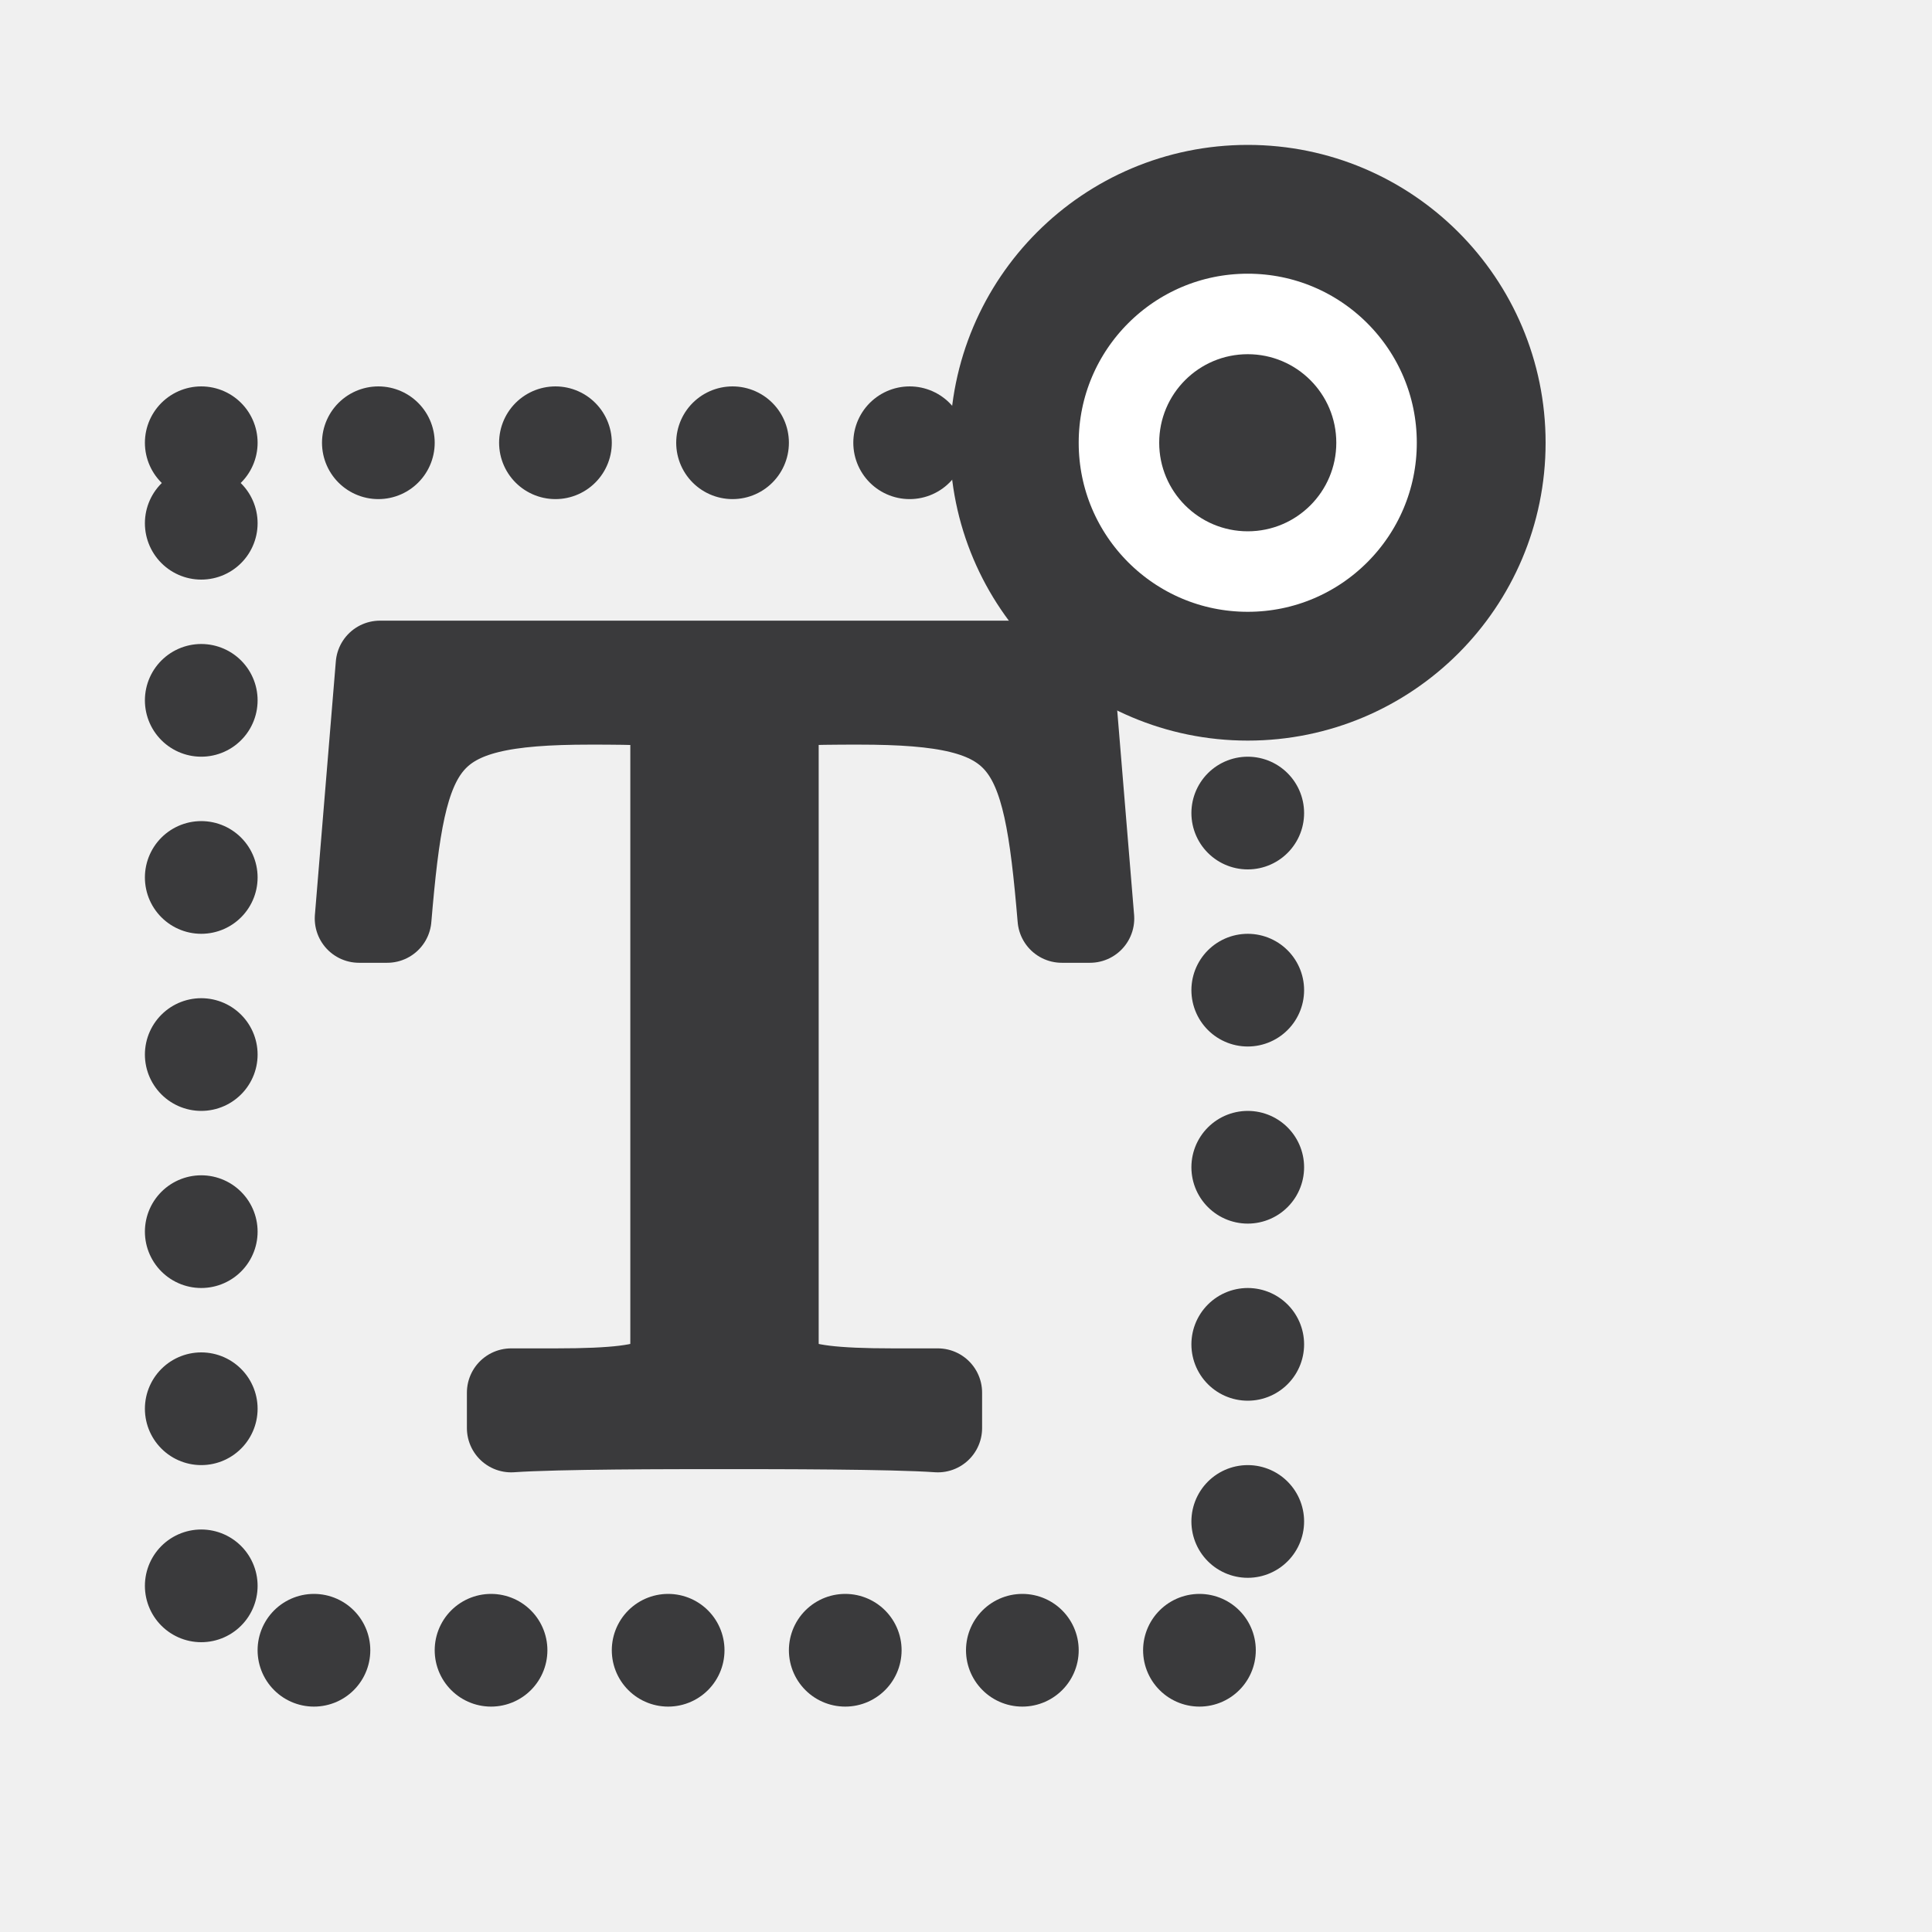
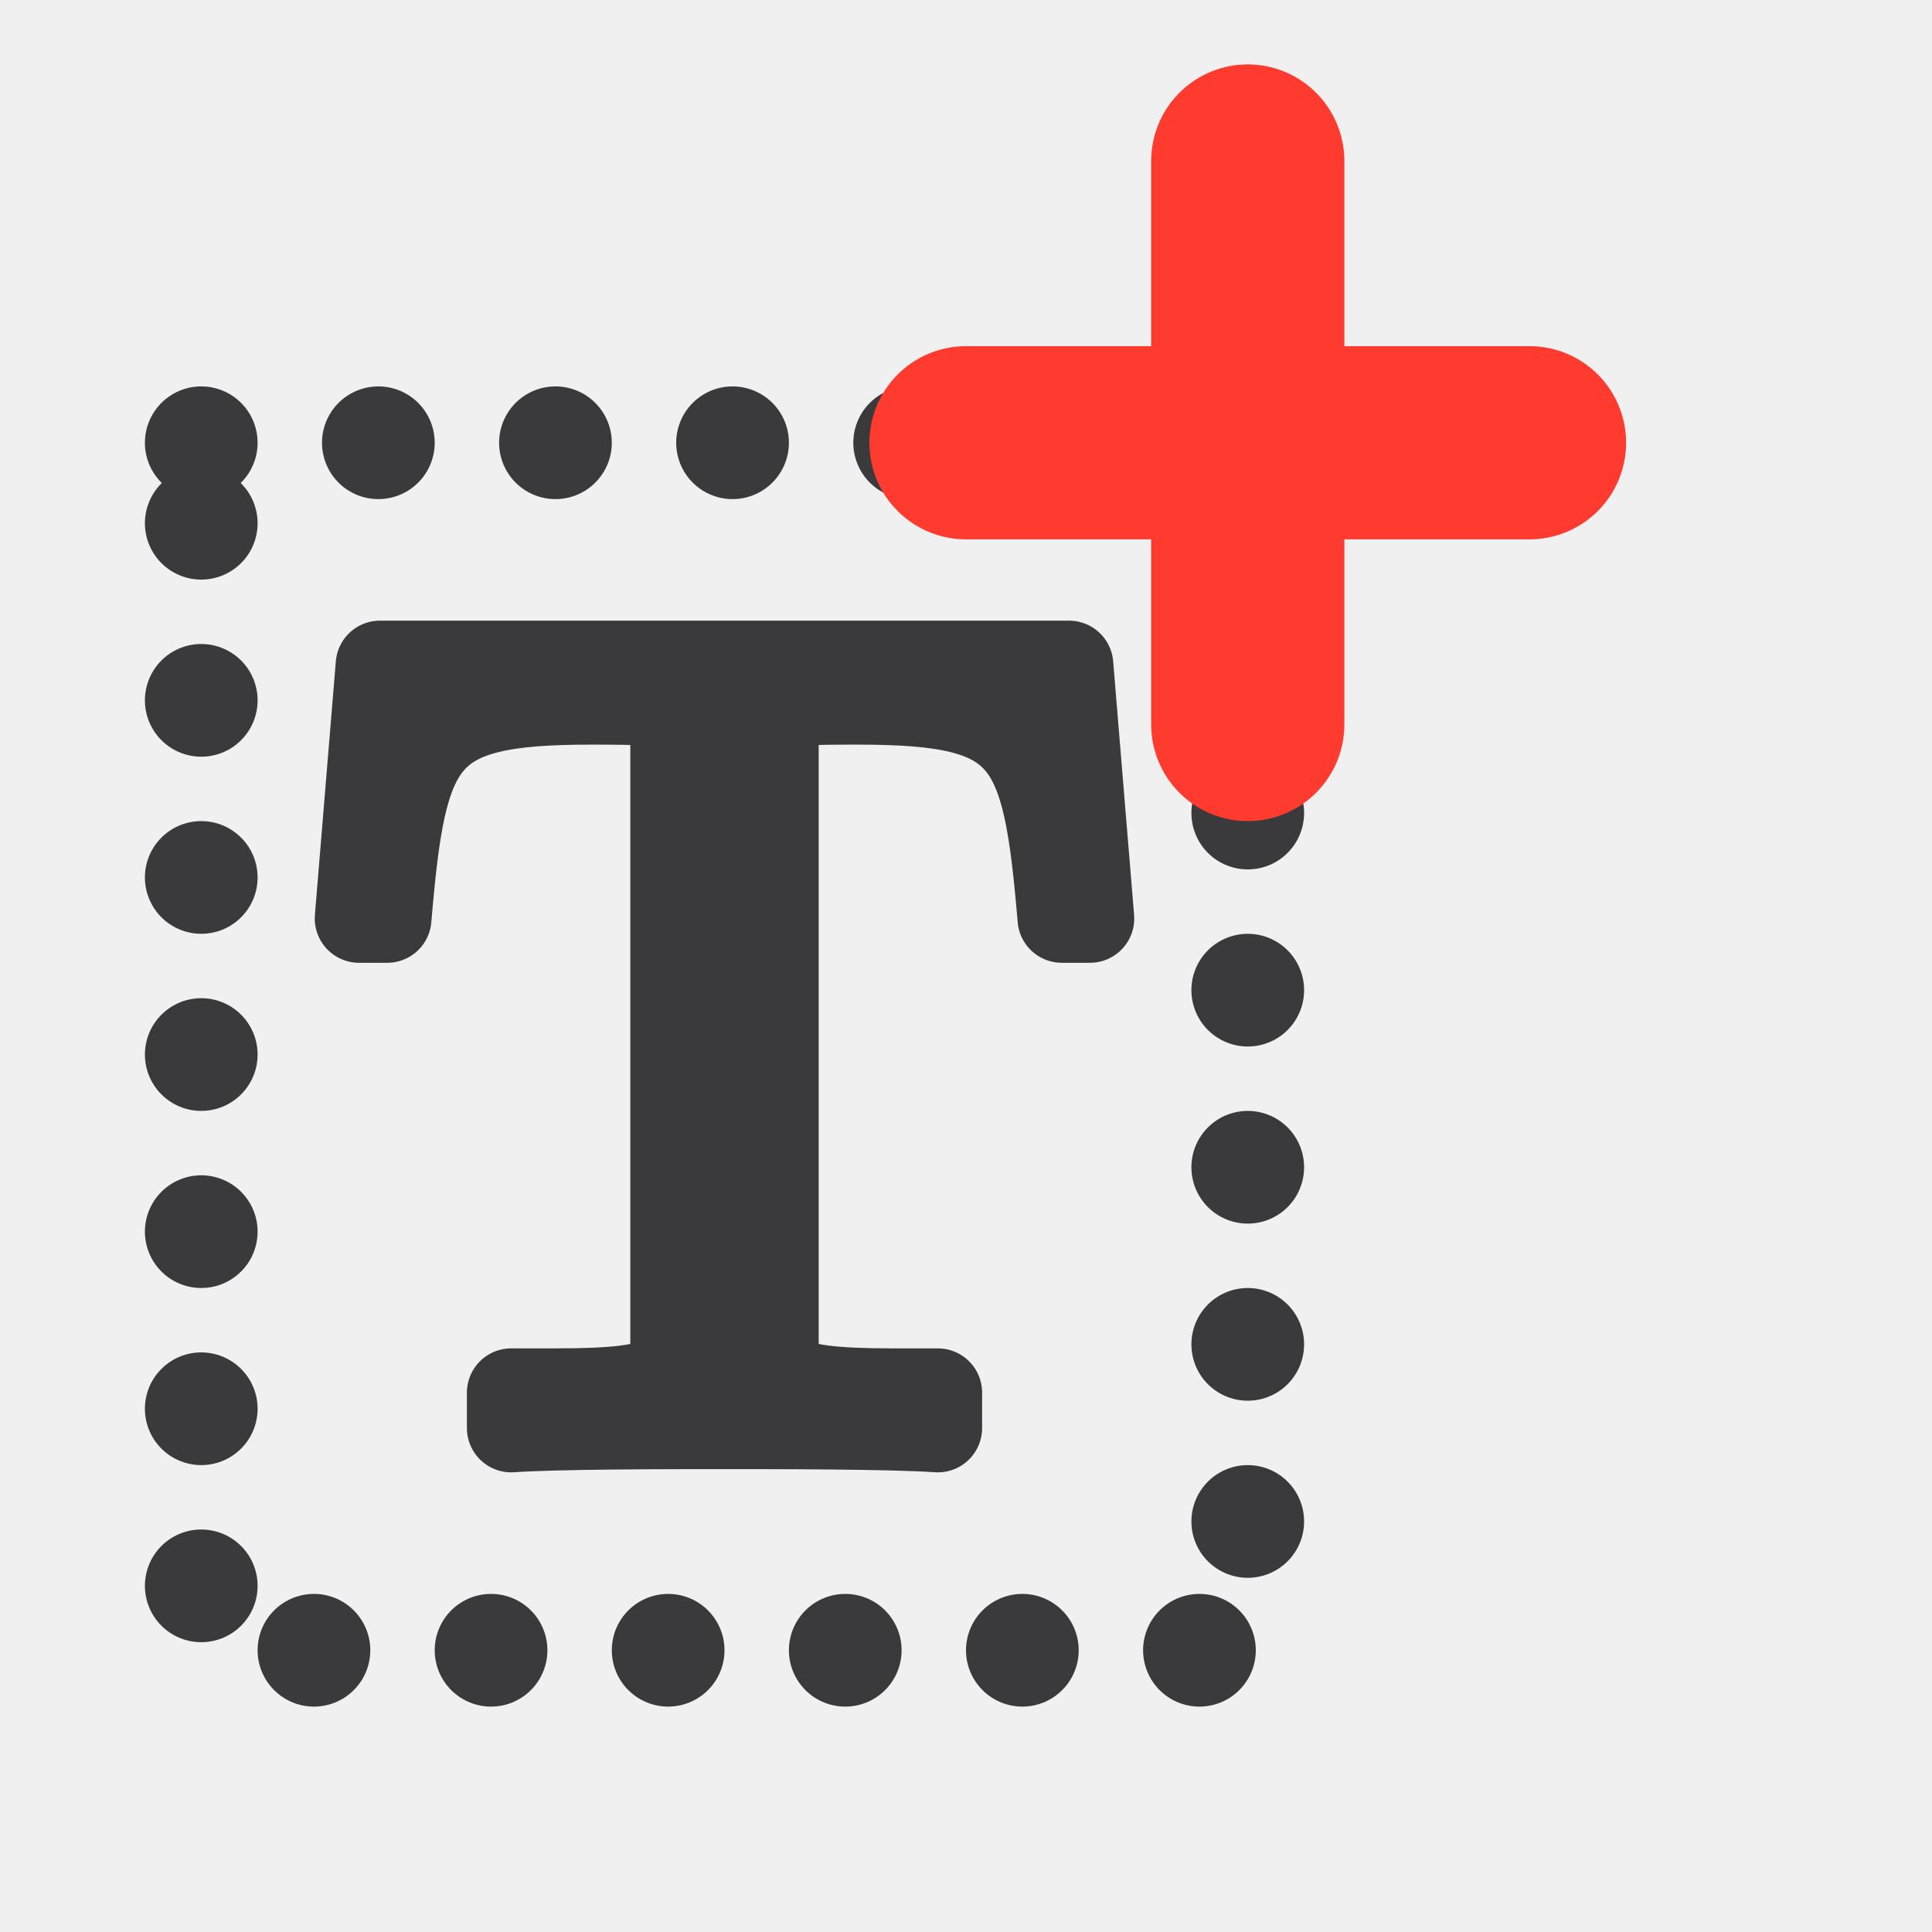
<svg xmlns="http://www.w3.org/2000/svg" width="24" height="24" viewBox="0 0 24 24">
  <g stroke-linecap="round" stroke-linejoin="round">
    <path fill="#3A3A3C" stroke="#3A3A3C" stroke-width="1.1" d="M13.54 11.41 13.28 8.26H4.72L4.46 11.41H4.81C5 9.16 5.21 8.7 7.33 8.7C7.58 8.7 7.94 8.7 8.08 8.72C8.38 8.78 8.38 8.93 8.38 9.26V16.63C8.38 17.11 8.38 17.3 6.91 17.3H6.35V17.74C6.92 17.7 8.35 17.7 8.99 17.7C9.64 17.7 11.08 17.7 11.65 17.74V17.3H11.09C9.62 17.3 9.62 17.11 9.62 16.63V9.26C9.62 8.98 9.62 8.78 9.88 8.72C10.03 8.7 10.41 8.7 10.67 8.7C12.79 8.7 13 9.16 13.19 11.41Z" />
    <rect fill="none" stroke="#3A3A3C" stroke-width="1.4" stroke-dasharray="0 2.2" x="2.5" y="5.5" width="13" height="15" />
-     <circle fill="#FFFFFF" stroke="#3A3A3C" stroke-width="1.6" cx="15.5" cy="5.5" r="2.9" />
-     <circle fill="#3A3A3C" cx="15.5" cy="5.5" r="1.1" />
+     <path fill="none" stroke="#FF3B30" stroke-width="2.4" d="M12 5.5h7M15.5 2v7" />
  </g>
</svg>
